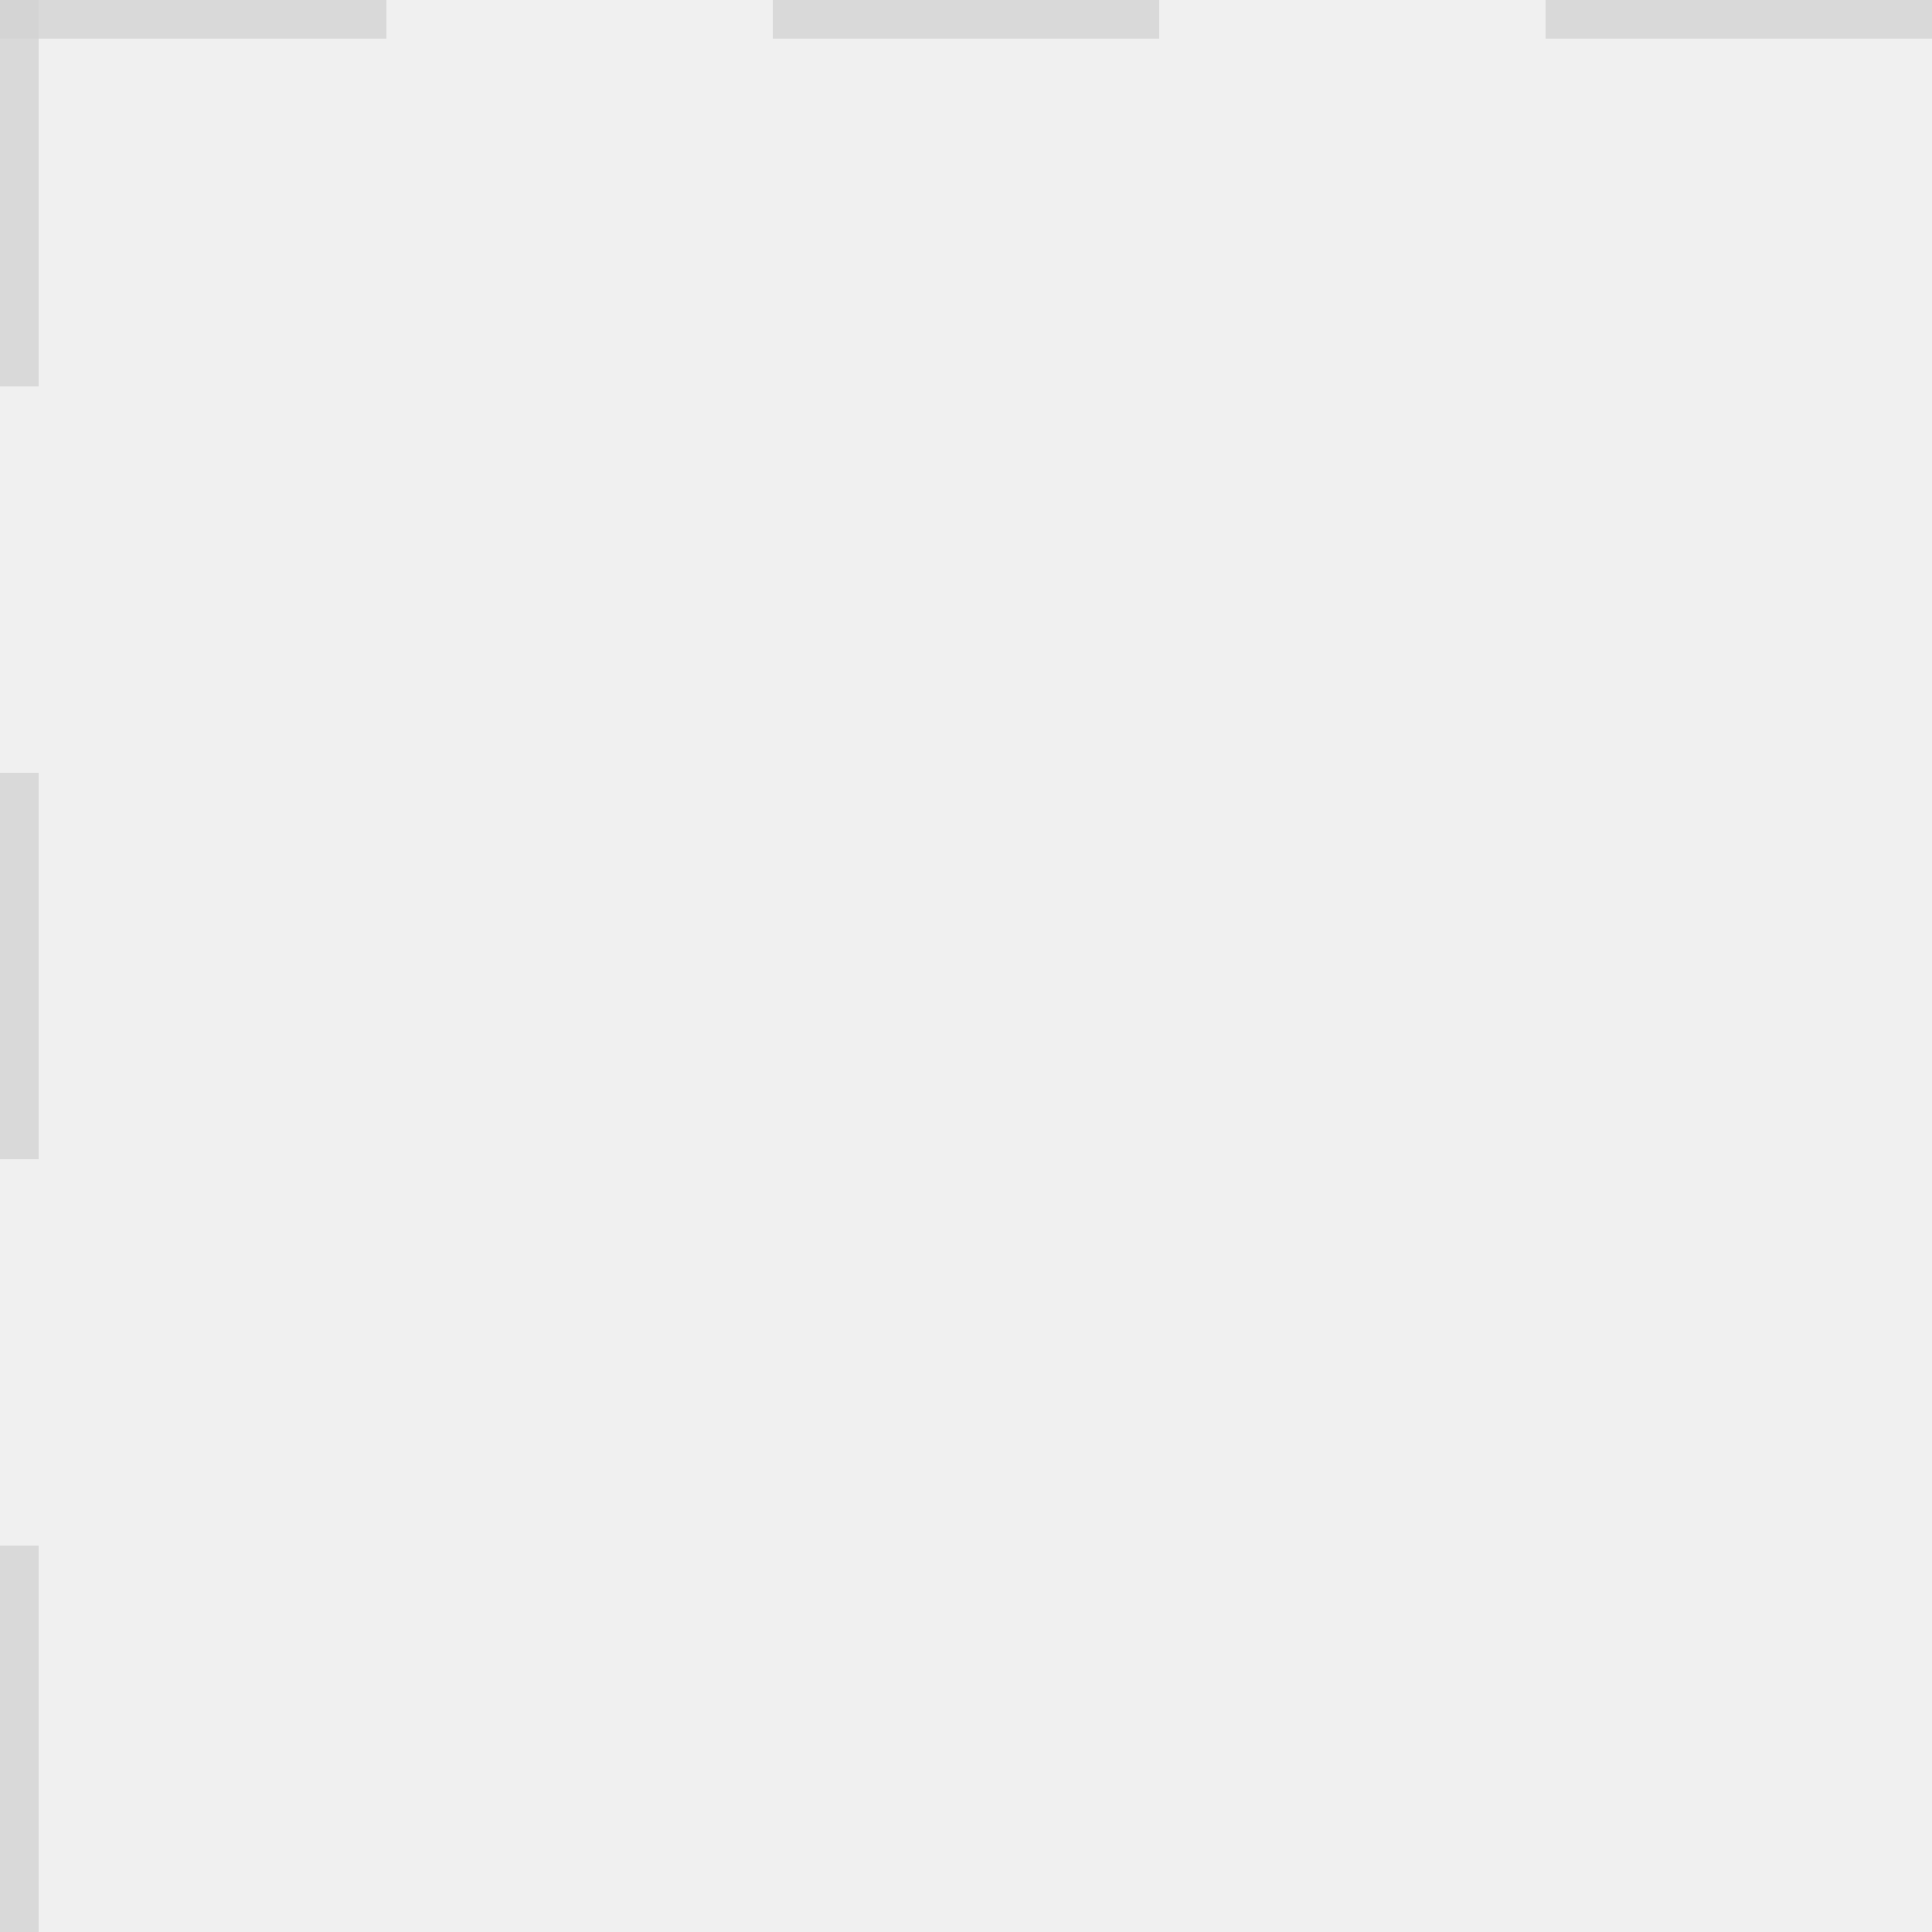
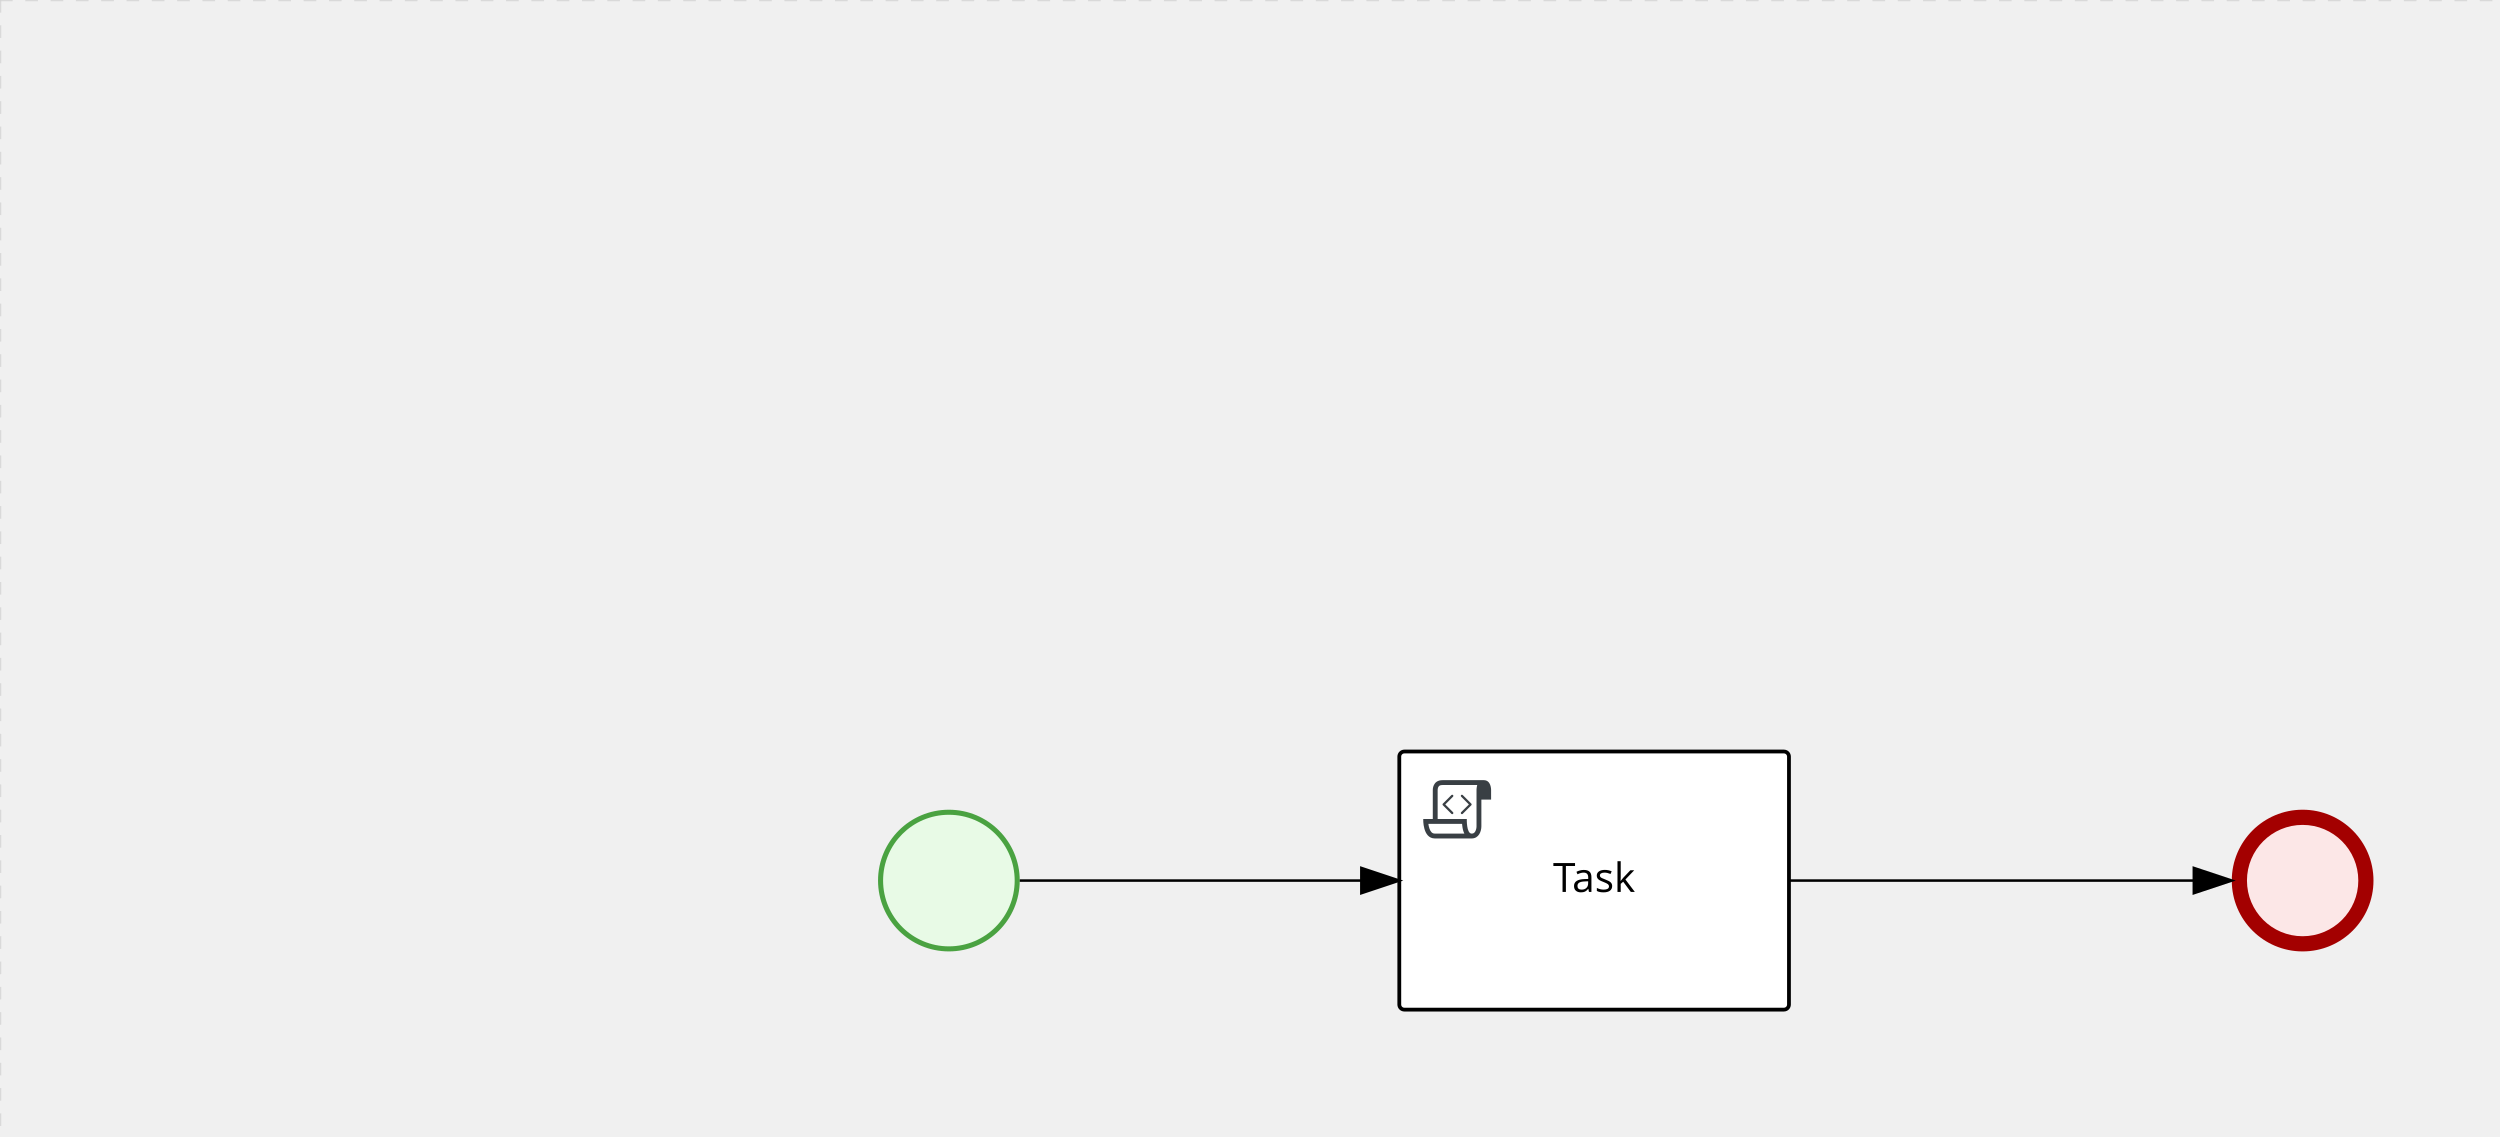
- <svg xmlns="http://www.w3.org/2000/svg" version="1.1" width="25" height="25" viewBox="0 0 25 25">
+ <svg xmlns="http://www.w3.org/2000/svg" version="1.1" width="988" height="449" viewBox="0 0 988 449">
  <defs />
  <g transform="matrix(1,0,0,1,0,0)">
    <g>
      <g>
        <g>
          <path fill="none" stroke="#d3d3d3" paint-order="fill stroke markers" d=" M 0 0 L 1200 0" stroke-miterlimit="10" stroke-opacity="0.8" stroke-dasharray="5" />
        </g>
        <g>
          <path fill="none" stroke="#d3d3d3" paint-order="fill stroke markers" d=" M 0 0 L 0 800" stroke-miterlimit="10" stroke-opacity="0.8" stroke-dasharray="5" />
        </g>
      </g>
+       <g id="_9DABFDEE-CFFD-43A7-8F23-CBD7F8F2C8E5" bpmn2nodeid="_9DABFDEE-CFFD-43A7-8F23-CBD7F8F2C8E5" transform="matrix(1,0,0,1,553,297)">
+         <g>
+           <path fill="none" stroke="none" />
+         </g>
+         <g transform="matrix(1,0,0,1,0,0)">
+           <path fill="#ffffff" stroke="none" id="_9DABFDEE-CFFD-43A7-8F23-CBD7F8F2C8E5?shapeType=BACKGROUND" paint-order="stroke fill markers" d=" M 2 0 L 152 0 L 152 0 A 2 2 0 0 1 154 2 L 154 100 L 154 100 A 2 2 0 0 1 152 102 L 2 102 L 2 102 A 2 2 0 0 1 0 100 L 0 2 L 0 2 A 2 2 0 0 1 2 0 Z" />
+         </g>
+         <g transform="matrix(1,0,0,1,0,0)">
+           <path fill="none" stroke="rgb(0,0,0)" id="_9DABFDEE-CFFD-43A7-8F23-CBD7F8F2C8E5?shapeType=BORDER&amp;renderType=STROKE" paint-order="fill stroke markers" d=" M 2 0 L 152 0 L 152 0 A 2 2 0 0 1 154 2 L 154 100 L 154 100 A 2 2 0 0 1 152 102 L 2 102 L 2 102 A 2 2 0 0 1 0 100 L 0 2 L 0 2 A 2 2 0 0 1 2 0 Z" stroke-miterlimit="10" stroke-width="1.5" stroke-dasharray="" />
+         </g>
+         <g>
+           <g transform="matrix(0.06,0,0,0.06,9.4,9.4)">
+             <g transform="matrix(1,0,0,1,0,0)">
+               <path fill="#393f44" stroke="none" id="_9DABFDEE-CFFD-43A7-8F23-CBD7F8F2C8E5undefined" paint-order="stroke fill markers" d=" M 0 0 M 197.3 130.2 C 194.4 127.3 189.6 127.3 186.7 130.2 L 130.2 186.7 C 127.3 189.6 127.3 194.4 130.2 197.3 L 186.7 253.8 C 188.1 255.3 190.1 256 192 256 C 193.9 256 195.9 255.3 197.3 253.7 C 200.2 250.8 200.2 246 197.3 243.1 L 146.2 192 L 197.3 140.8 C 200.2 137.9 200.2 133.1 197.3 130.2 Z" />
+             </g>
+             <g transform="matrix(1,0,0,1,0,0)">
+               <path fill="#393f44" stroke="none" id="_9DABFDEE-CFFD-43A7-8F23-CBD7F8F2C8E5undefined" paint-order="stroke fill markers" d=" M 0 0 M 261.3 130.2 C 258.4 127.3 253.6 127.3 250.7 130.2 C 247.8 133.1 247.8 137.9 250.7 140.8 L 301.8 191.9 L 250.7 243 C 247.8 245.9 247.8 250.7 250.7 253.6 C 252.1 255.3 254.1 256 256 256 C 257.9 256 259.9 255.3 261.3 253.8 L 317.8 197.3 C 320.7 194.4 320.7 189.6 317.8 186.7 L 261.3 130.2 Z" />
+             </g>
+             <g transform="matrix(1,0,0,1,0,0)">
+               <path fill="#393f44" stroke="none" id="_9DABFDEE-CFFD-43A7-8F23-CBD7F8F2C8E5undefined" paint-order="stroke fill markers" d=" M 0 0 M 400 32 C 400 32 152.8 32 128 32 C 62 32 64 96 64 96 L 64 288 L 1 288 C 1 288 -4 416 78 416 L 320 416 C 368 416 384 368 384 336 C 384 314.2 384 224.4 384 160 L 448 160 L 448 96 C 448 96 449 32 400 32 Z M 0 0 M 78 383.9 C 68.5 383.9 61.6 381.1 55.5 374.9 C 43.4 362.4 37.5 339.6 34.9 320 L 256.9 320 C 257.1 322.7 257.3 325.4 257.6 328.2 C 260 351.6 264.7 370.1 271.9 383.9 L 78 383.9 L 78 383.9 Z M 0 0 M 352 336 C 352 345.9 349.6 360.3 342.9 371 C 337.2 380.1 330.4 384 320 384 C 285 384 288 288 288 288 L 96 288 L 96 96 L 96 95.9 L 96 95.1 C 96 90.6 97.6 78.3 104.7 71.2 C 106.5 69.4 111.9 64 128 64 L 356.5 64 C 354.4 72.8 352.8 81.8 352.2 89.9 C 352.2 90.5 352.1 91.1 352.1 91.7 C 352.1 92 352.1 92.3 352.1 92.6 C 352 94.8 352 96 352 96 L 352 160 L 352 336 Z" />
+             </g>
+           </g>
+         </g>
+         <g transform="matrix(1,0,0,1,60.75,43.5)">
+           <text fill="#000000" stroke="none" font-family="Open Sans" font-size="12pt" font-style="normal" font-weight="normal" text-decoration="normal" x="16.25" y="12" text-anchor="middle" dominant-baseline="alphabetic">Task</text>
+         </g>
+       </g>
+       <g id="_D62B0419-1CA3-40DC-BDBF-EC9D3C968F57" bpmn2nodeid="_D62B0419-1CA3-40DC-BDBF-EC9D3C968F57" transform="matrix(1,0,0,1,347,320)">
+         <g>
+           <path fill="none" stroke="none" />
+         </g>
+         <g transform="matrix(0.125,0,0,0.125,0,0)">
+           <g transform="matrix(1,0,0,1,0,0)">
+             <path fill="#e8fae6" stroke="none" id="_D62B0419-1CA3-40DC-BDBF-EC9D3C968F57?shapeType=BACKGROUND" paint-order="stroke fill markers" d=" M 0 0 M 444 224 C 444 263.9 434.2 300.8 414.4 334.5 C 394.7 368.2 368 394.9 334.4 414.5 C 300.8 434.1 263.9 444 224 444 C 184.1 444 147.2 434.2 113.5 414.4 C 79.8 394.7 53.1 368 33.5 334.4 C 13.9 300.8 4 263.9 4 224 C 4 184.1 13.8 147.2 33.6 113.5 C 53.4 79.8 80.1 53.1 113.6 33.5 C 147.1 13.9 184.1 4 224 4 C 263.9 4 300.8 13.8 334.5 33.6 C 368.2 53.4 394.9 80.1 414.5 113.6 C 434.1 147.1 444 184.1 444 224 Z" />
+           </g>
+           <g>
+             <g transform="matrix(1,0,0,1,0,0)">
+               <g transform="matrix(1,0,0,1,0,0)">
+                 <path fill="rgb(74,162,65)" stroke="none" id="_D62B0419-1CA3-40DC-BDBF-EC9D3C968F57?shapeType=BORDER&amp;renderType=FILL" paint-order="stroke fill markers" d=" M 0 0 M 224 0 C 100.3 0 0 100.3 0 224 C 0 347.7 100.3 448 224 448 C 347.7 448 448 347.7 448 224 C 448 100.3 347.7 0 224 0 Z M 0 0 M 224 432 C 109.1 432 16 338.9 16 224 C 16 109.1 109.1 16 224 16 C 338.9 16 432 109.1 432 224 C 432 338.9 338.9 432 224 432 Z" />
+               </g>
+             </g>
+           </g>
+         </g>
+         <g transform="matrix(1,0,0,1,28,61)" />
+       </g>
+       <g id="_6A886A1B-3B3E-44A5-A667-87E54E3DC56F" bpmn2nodeid="_6A886A1B-3B3E-44A5-A667-87E54E3DC56F">
+         <g>
+           <path fill="none" stroke="rgb(0,0,0)" paint-order="fill stroke markers" d=" M 403 348 L 538 348" stroke-miterlimit="10" stroke-dasharray="" />
+         </g>
+         <g transform="matrix(1,0,0,1,403,348)" />
+         <g transform="matrix(6.123233995736766e-17,1,-1,6.123233995736766e-17,553,343)">
+           <path fill="rgb(0,0,0)" stroke="rgb(0,0,0)" paint-order="fill stroke markers" d=" M 10 15 L 0 15 L 5 0 Z" stroke-miterlimit="10" stroke-dasharray="" />
+         </g>
+         <g transform="matrix(1,0,0,1,403,338)" />
+       </g>
+       <g transform="matrix(1,0,0,1,347,320)" />
+       <g id="_AAC477E5-BCD1-4F9F-A3E7-560A5EADEDFE" bpmn2nodeid="_AAC477E5-BCD1-4F9F-A3E7-560A5EADEDFE" transform="matrix(1,0,0,1,882,320)">
+         <g>
+           <path fill="none" stroke="none" />
+         </g>
+         <g transform="matrix(0.125,0,0,0.125,0,0)">
+           <g transform="matrix(1,0,0,1,0,0)">
+             <path fill="#fce7e7" stroke="none" id="_AAC477E5-BCD1-4F9F-A3E7-560A5EADEDFE?shapeType=BACKGROUND" paint-order="stroke fill markers" d=" M 0 0 M 444 224 C 444 263.9 434.2 300.8 414.4 334.5 C 394.7 368.2 368 394.9 334.4 414.5 C 300.8 434.1 263.9 444 224 444 C 184.1 444 147.2 434.2 113.5 414.4 C 79.8 394.7 53.1 368 33.5 334.4 C 13.9 300.8 4 263.9 4 224 C 4 184.1 13.8 147.2 33.6 113.5 C 53.4 79.8 80.1 53.1 113.6 33.5 C 147.1 13.9 184.1 4 224 4 C 263.9 4 300.8 13.8 334.5 33.6 C 368.2 53.4 394.9 80.1 414.5 113.6 C 434.1 147.1 444 184.1 444 224 Z" />
+           </g>
+           <g>
+             <g transform="matrix(1,0,0,1,0,0)">
+               <g transform="matrix(1,0,0,1,0,0)">
+                 <path fill="rgb(163,0,0)" stroke="none" id="_AAC477E5-BCD1-4F9F-A3E7-560A5EADEDFE?shapeType=BORDER&amp;renderType=FILL" paint-order="stroke fill markers" d=" M 0 0 M 224 0 C 100.3 0 0 100.3 0 224 C 0 347.7 100.3 448 224 448 C 347.7 448 448 347.7 448 224 C 448 100.3 347.7 0 224 0 Z M 0 0 M 224 400 C 126.8 400 48 321.2 48 224 C 48 126.8 126.8 48 224 48 C 321.2 48 400 126.8 400 224 C 400 321.2 321.2 400 224 400 Z" />
+               </g>
+             </g>
+           </g>
+         </g>
+         <g transform="matrix(1,0,0,1,28,61)" />
+       </g>
+       <g id="_E65D4F5C-17C7-45A3-9110-55D0EF552B46" bpmn2nodeid="_E65D4F5C-17C7-45A3-9110-55D0EF552B46">
+         <g>
+           <path fill="none" stroke="rgb(0,0,0)" paint-order="fill stroke markers" d=" M 707 348 L 867 348" stroke-miterlimit="10" stroke-dasharray="" />
+         </g>
+         <g transform="matrix(1,0,0,1,707,348)" />
+         <g transform="matrix(6.123233995736766e-17,1,-1,6.123233995736766e-17,882,343)">
+           <path fill="rgb(0,0,0)" stroke="rgb(0,0,0)" paint-order="fill stroke markers" d=" M 10 15 L 0 15 L 5 0 Z" stroke-miterlimit="10" stroke-dasharray="" />
+         </g>
+         <g transform="matrix(1,0,0,1,707,338)" />
+       </g>
+       <g transform="matrix(1,0,0,1,882,320)" />
+       <g transform="matrix(1,0,0,1,553,297)" />
    </g>
  </g>
</svg>
